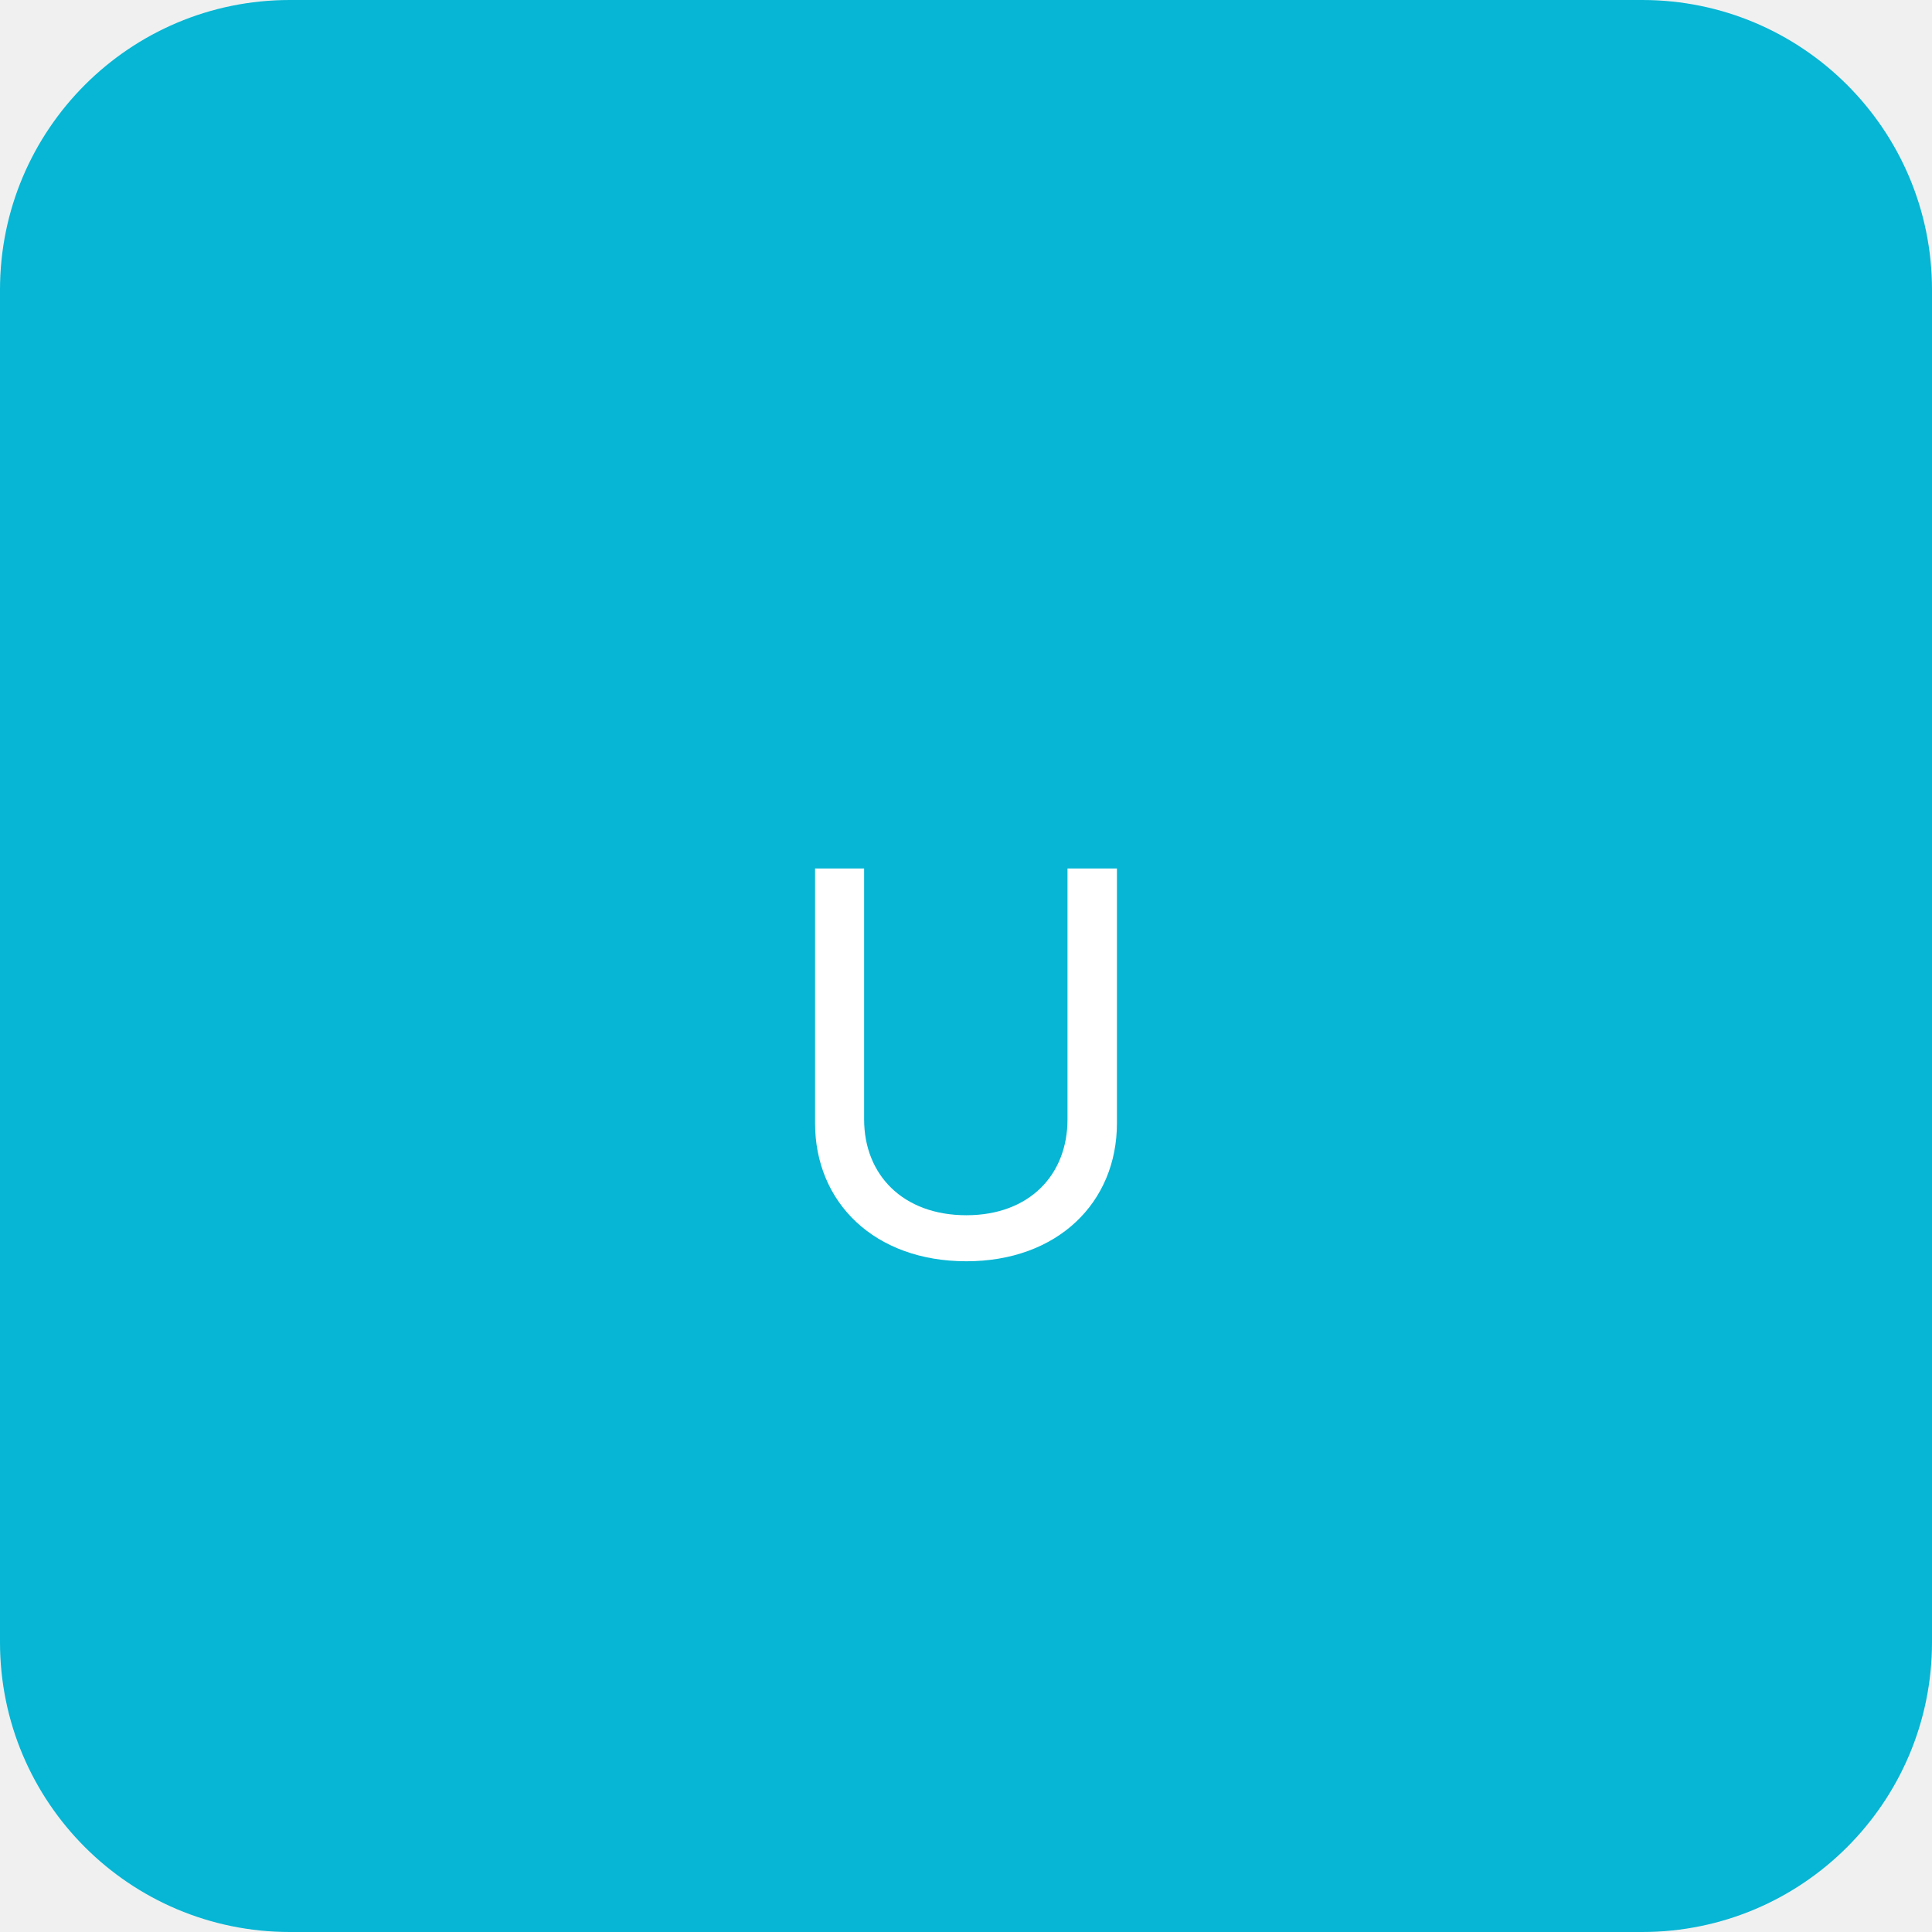
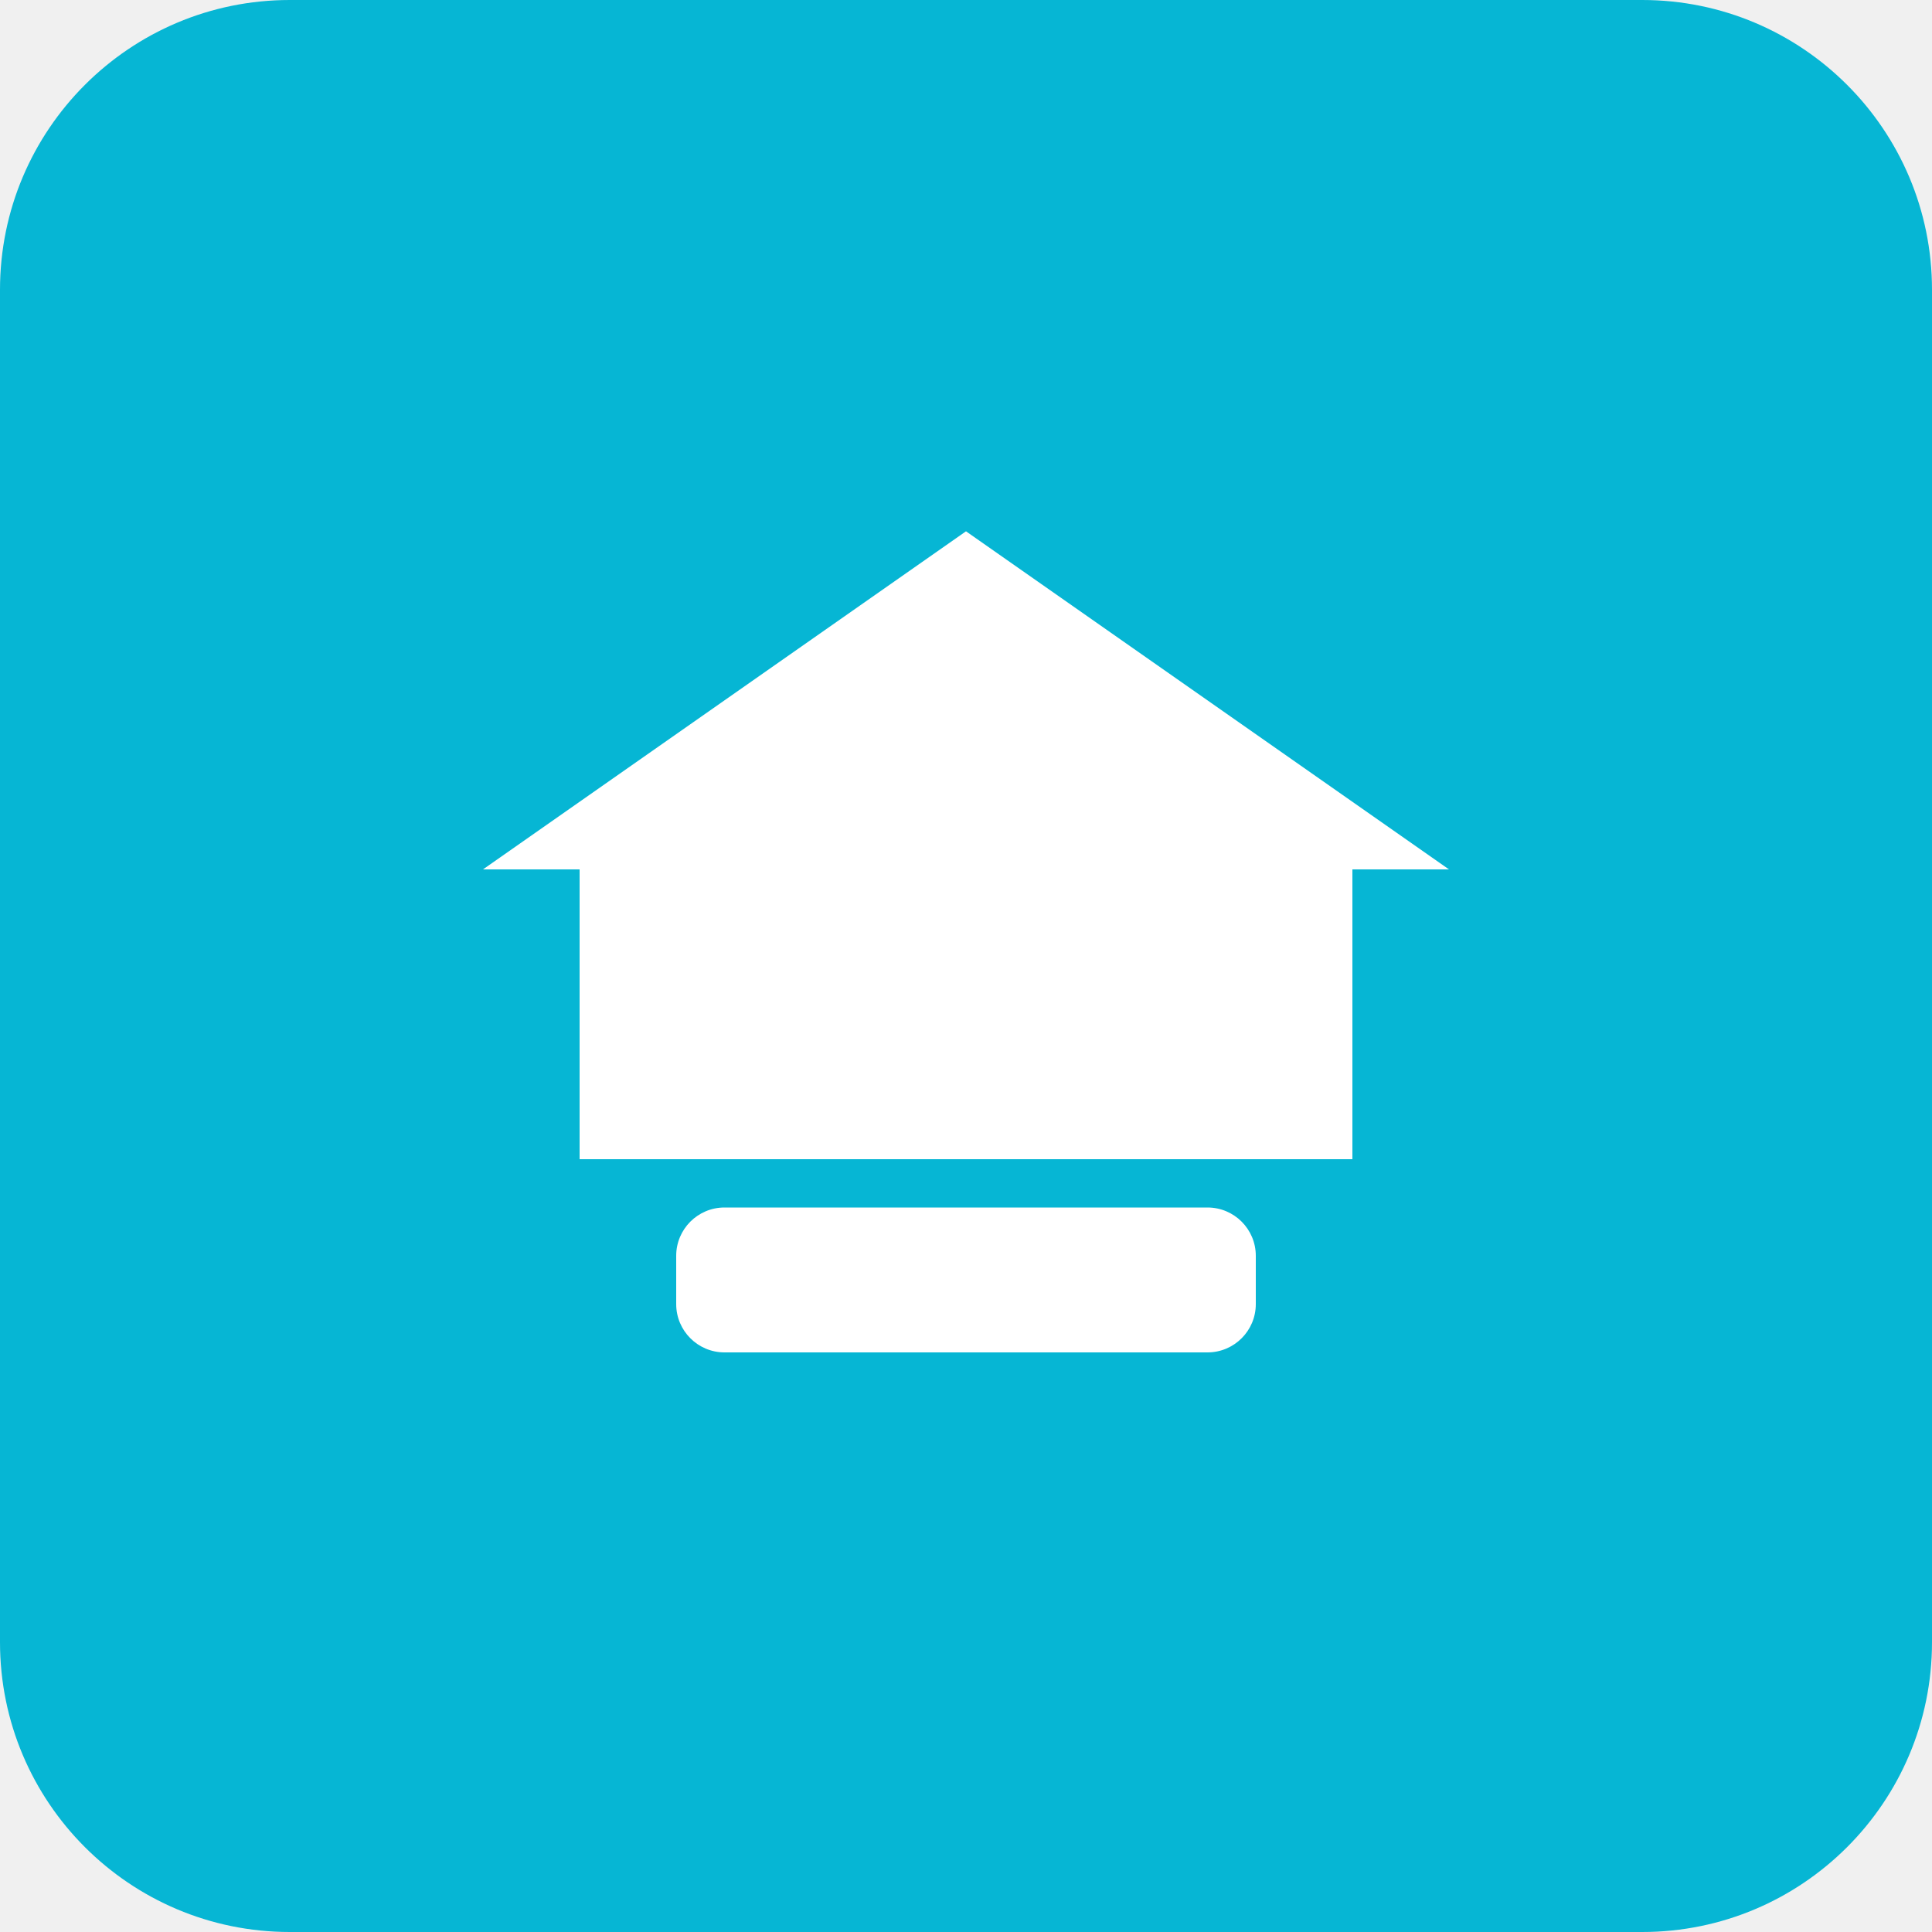
<svg xmlns="http://www.w3.org/2000/svg" width="80" height="80" viewBox="0 0 80 80">
  <rect width="80" height="80" rx="12" fill="#06b6d4" />
-   <text x="50%" y="55%" dominant-baseline="middle" text-anchor="middle" font-family="Inter, Arial" font-size="22" fill="#fff">U</text>
+   <g transform="translate(40,42)" fill="#fff">
+     <path d="M-20 -6 L0 -20 L20 -6 L16 -6 L16 6 L-16 6 L-16 -6 Z" />
+     <rect x="-12" y="8" width="24" height="6" rx="2" />
+   </g>
</svg>
